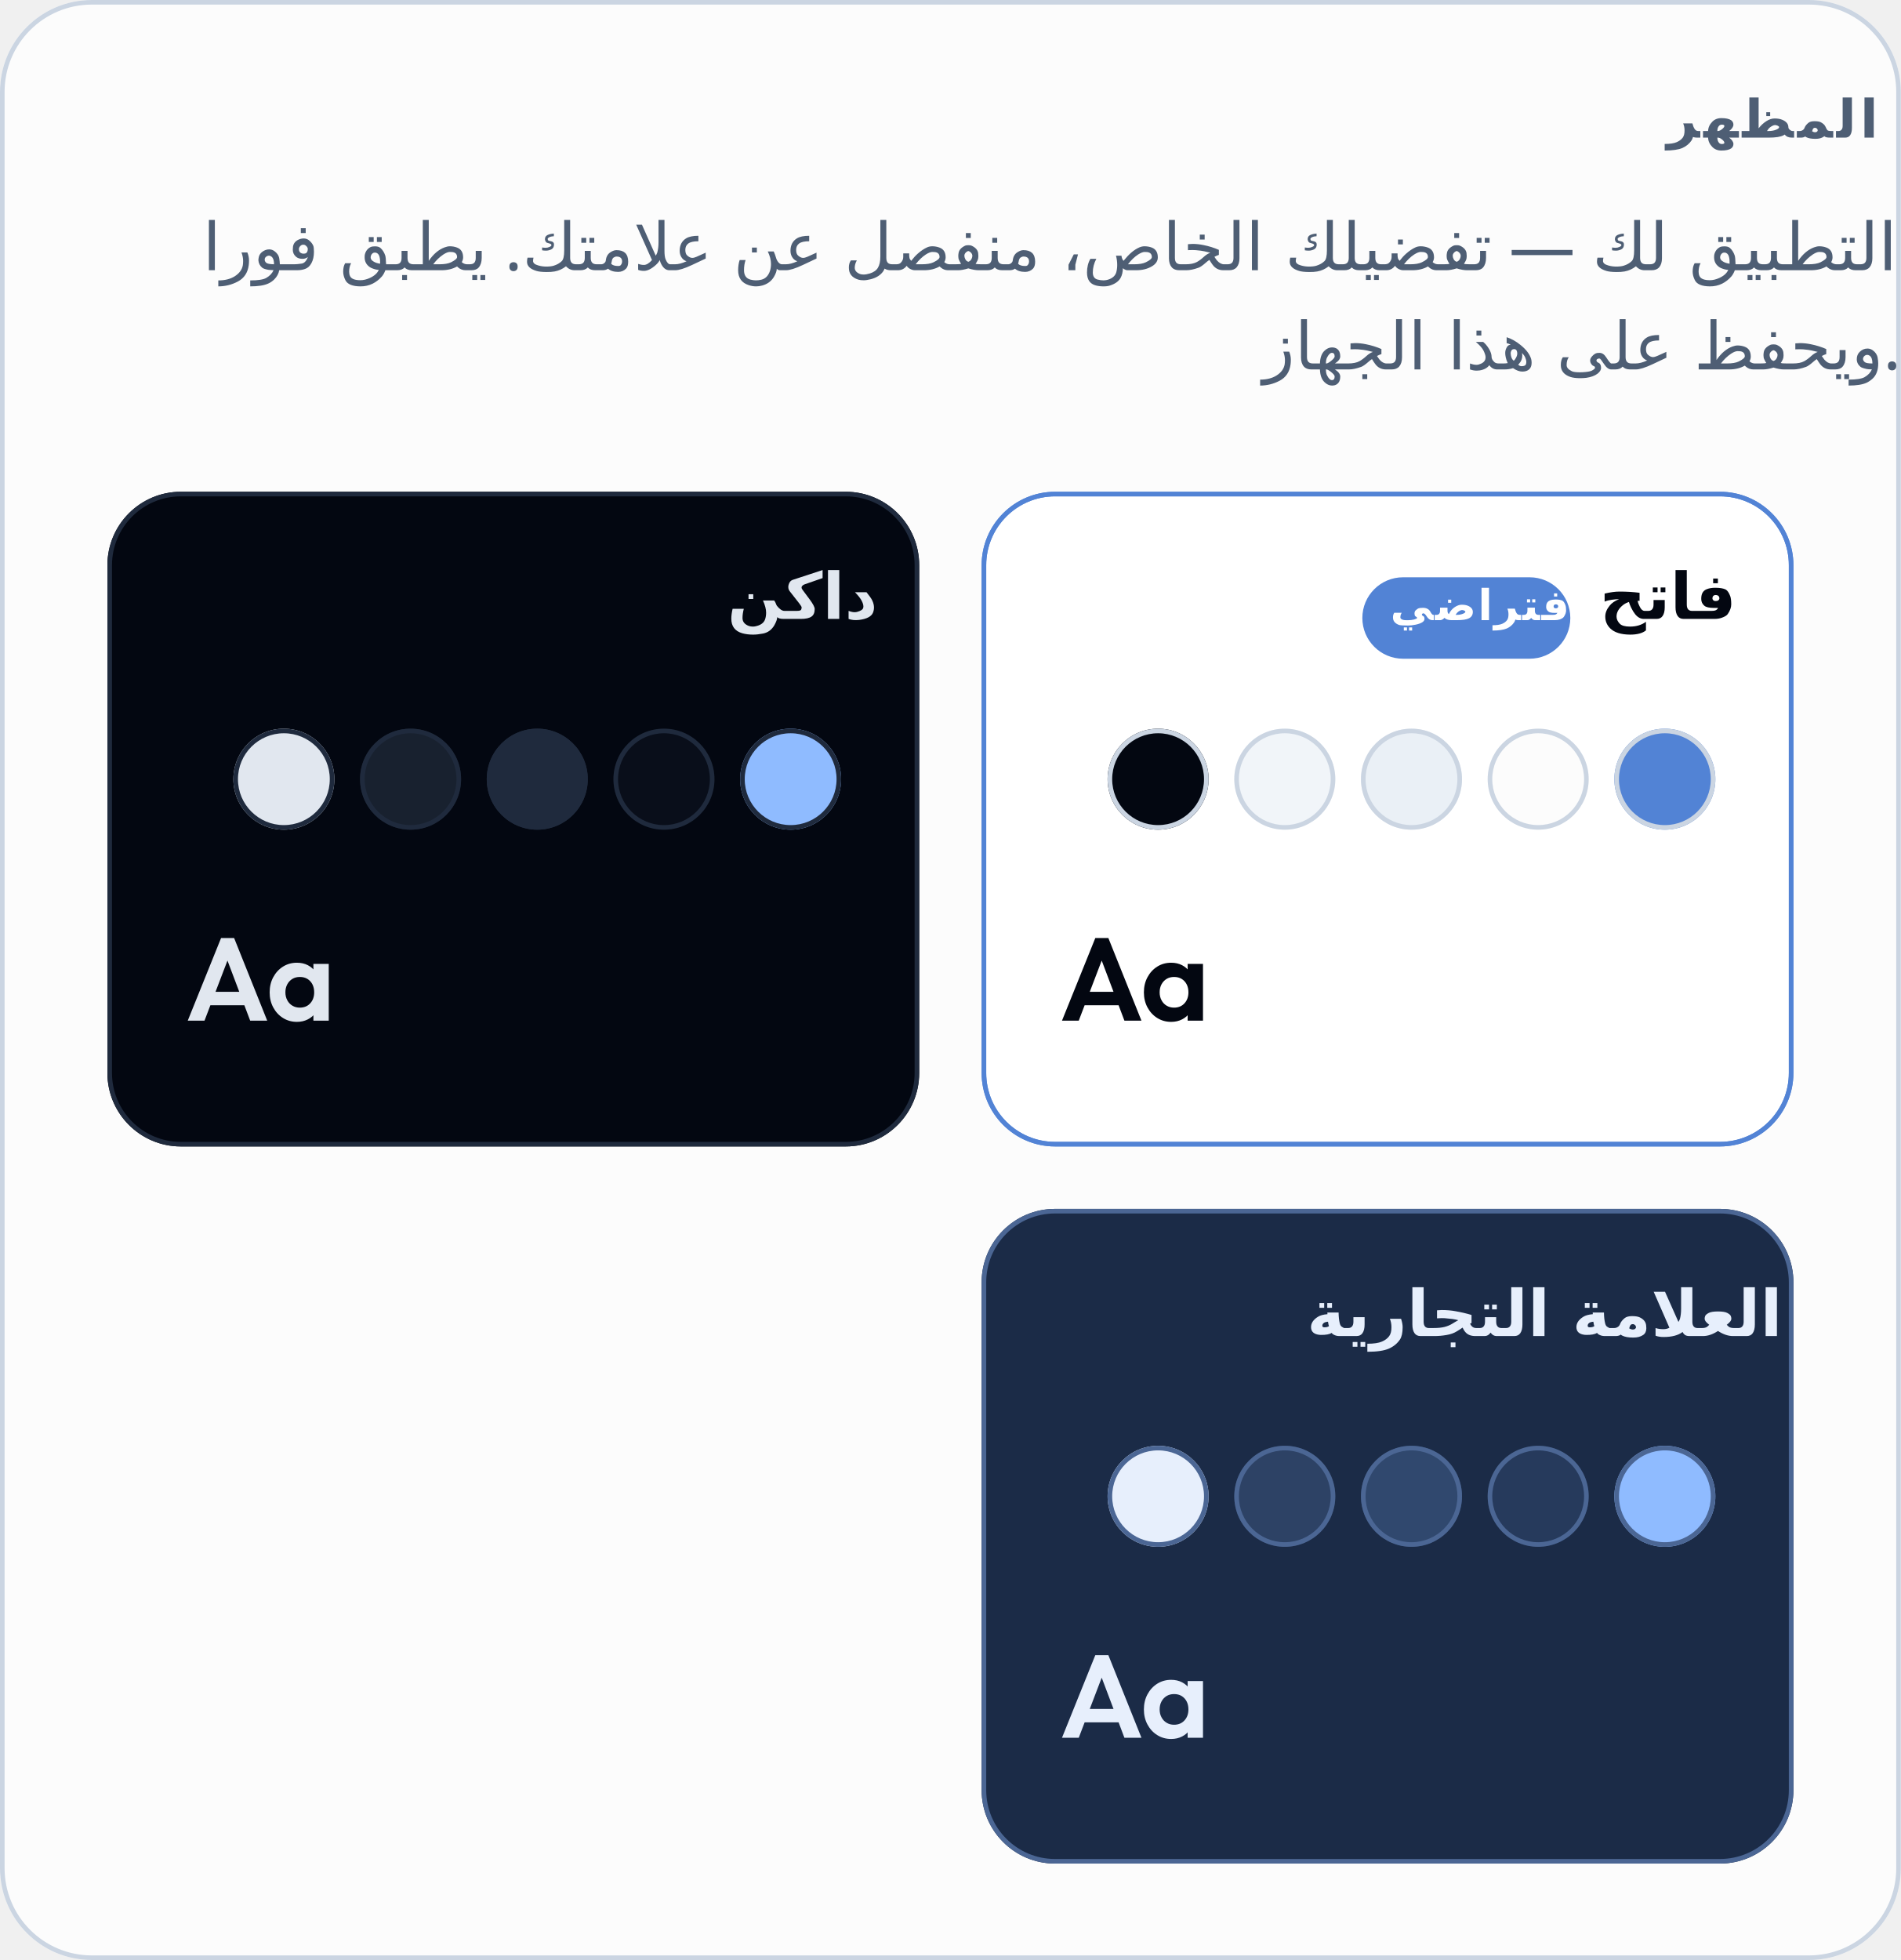
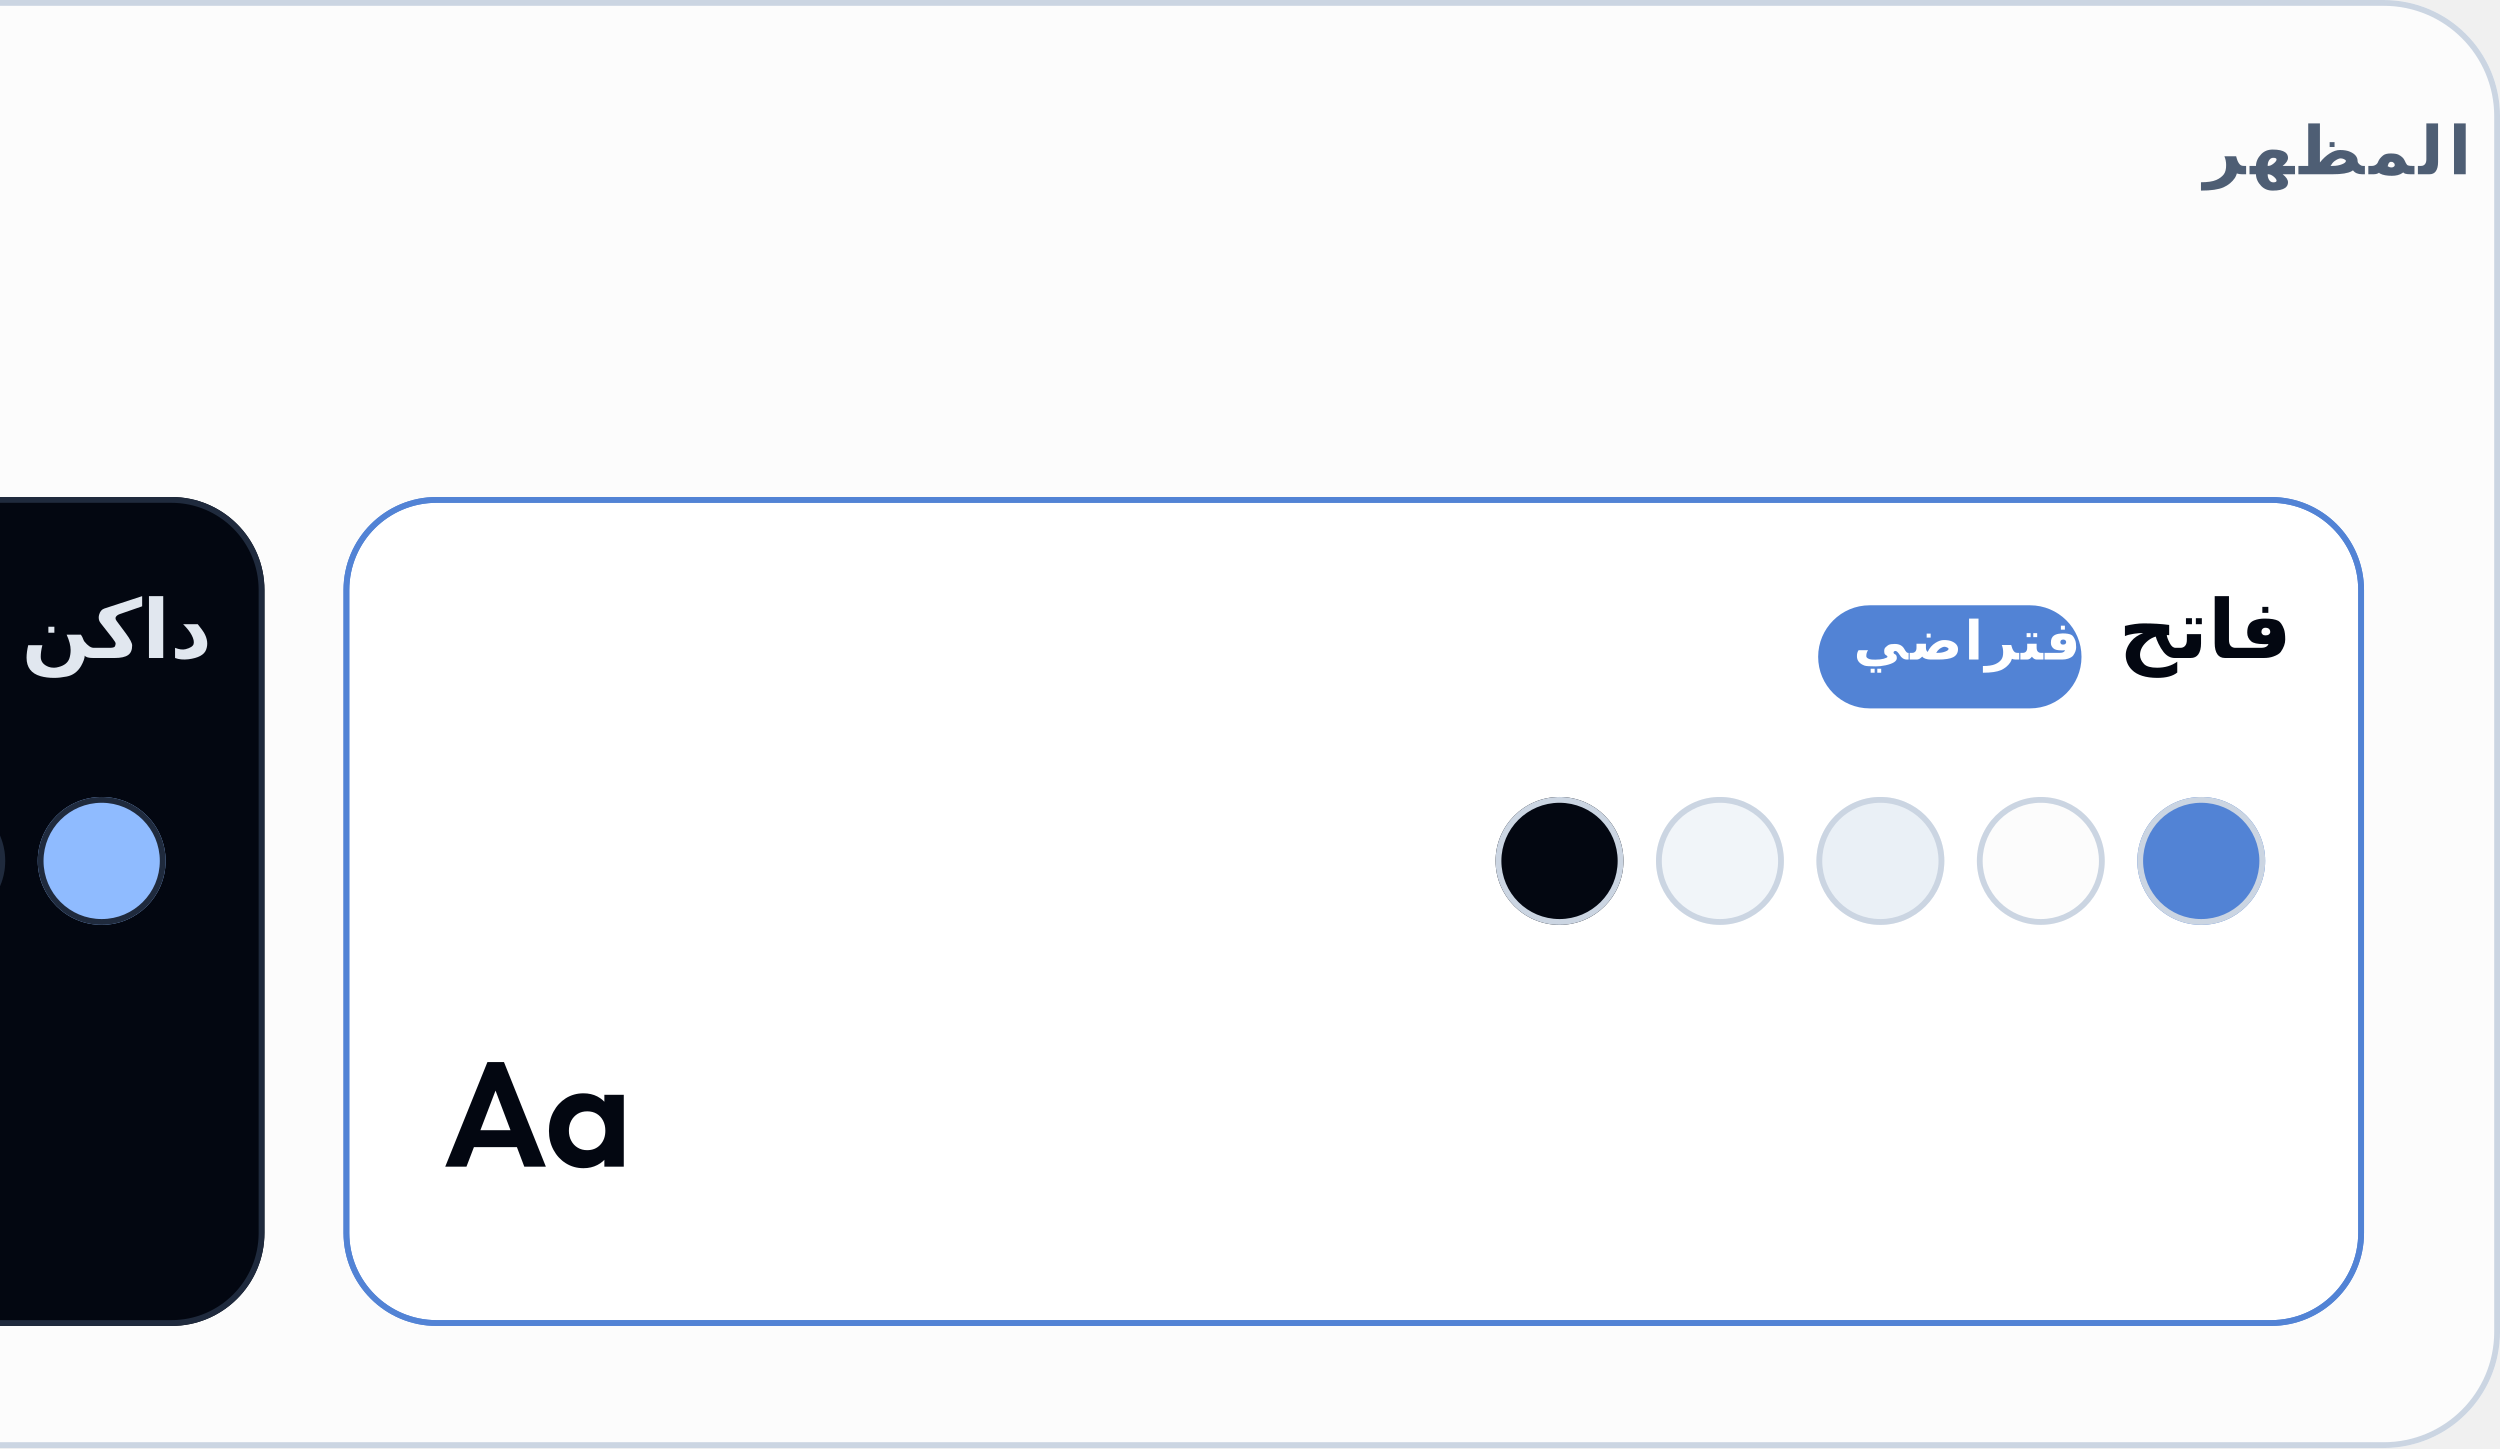
- <svg xmlns="http://www.w3.org/2000/svg" width="414" height="426.844" viewBox="0 0 414 426.844">
+ <svg xmlns="http://www.w3.org/2000/svg" width="430" height="249.062" viewBox="686.59 0 430 249.062">
  <defs>
    <clipPath id="fcinsetclip-1" clipPathUnits="userSpaceOnUse">
-       <rect x="213.797" y="107.094" width="176.812" height="142.578" rx="16" ry="16" fill="#fff" />
+       <rect x="745.672" y="85.484" width="347.531" height="142.578" rx="16" ry="16" fill="#fff" />
    </clipPath>
    <clipPath id="fcinsetclip-2" clipPathUnits="userSpaceOnUse">
-       <rect x="351.609" y="158.688" width="22" height="22" rx="11" ry="11" fill="#fff" />
+       <rect x="1054.203" y="137.078" width="22" height="22" rx="11" ry="11" fill="#fff" />
    </clipPath>
    <clipPath id="fcinsetclip-3" clipPathUnits="userSpaceOnUse">
-       <rect x="324.016" y="158.688" width="22" height="22" rx="11" ry="11" fill="#fff" />
+       <rect x="1026.609" y="137.078" width="22" height="22" rx="11" ry="11" fill="#fff" />
    </clipPath>
    <clipPath id="fcinsetclip-4" clipPathUnits="userSpaceOnUse">
-       <rect x="296.422" y="158.688" width="22" height="22" rx="11" ry="11" fill="#fff" />
+       <rect x="999.016" y="137.078" width="22" height="22" rx="11" ry="11" fill="#fff" />
    </clipPath>
    <clipPath id="fcinsetclip-5" clipPathUnits="userSpaceOnUse">
-       <rect x="268.828" y="158.688" width="22" height="22" rx="11" ry="11" fill="#fff" />
+       <rect x="971.422" y="137.078" width="22" height="22" rx="11" ry="11" fill="#fff" />
    </clipPath>
    <clipPath id="fcinsetclip-6" clipPathUnits="userSpaceOnUse">
-       <rect x="241.234" y="158.688" width="22" height="22" rx="11" ry="11" fill="#fff" />
+       <rect x="943.828" y="137.078" width="22" height="22" rx="11" ry="11" fill="#fff" />
    </clipPath>
    <clipPath id="fcinsetclip-7" clipPathUnits="userSpaceOnUse">
-       <rect x="161.203" y="158.688" width="22" height="22" rx="11" ry="11" fill="#fff" />
+       <rect x="693.078" y="137.078" width="22" height="22" rx="11" ry="11" fill="#fff" />
    </clipPath>
    <clipPath id="fcinsetclip-8" clipPathUnits="userSpaceOnUse">
-       <rect x="133.609" y="158.688" width="22" height="22" rx="11" ry="11" fill="#fff" />
+       <rect x="665.484" y="137.078" width="22" height="22" rx="11" ry="11" fill="#fff" />
    </clipPath>
    <clipPath id="fcinsetclip-9" clipPathUnits="userSpaceOnUse">
-       <rect x="106.016" y="158.688" width="22" height="22" rx="11" ry="11" fill="#fff" />
+       <rect x="637.891" y="137.078" width="22" height="22" rx="11" ry="11" fill="#fff" />
    </clipPath>
    <clipPath id="fcinsetclip-10" clipPathUnits="userSpaceOnUse">
-       <rect x="78.422" y="158.688" width="22" height="22" rx="11" ry="11" fill="#fff" />
+       <rect x="610.297" y="137.078" width="22" height="22" rx="11" ry="11" fill="#fff" />
    </clipPath>
    <clipPath id="fcinsetclip-11" clipPathUnits="userSpaceOnUse">
-       <rect x="50.828" y="158.688" width="22" height="22" rx="11" ry="11" fill="#fff" />
+       <rect x="582.703" y="137.078" width="22" height="22" rx="11" ry="11" fill="#fff" />
    </clipPath>
    <clipPath id="fcinsetclip-12" clipPathUnits="userSpaceOnUse">
-       <rect x="351.609" y="314.859" width="22" height="22" rx="11" ry="11" fill="#fff" />
+       <rect x="331.938" y="137.078" width="22" height="22" rx="11" ry="11" fill="#fff" />
    </clipPath>
    <clipPath id="fcinsetclip-13" clipPathUnits="userSpaceOnUse">
-       <rect x="324.016" y="314.859" width="22" height="22" rx="11" ry="11" fill="#fff" />
+       <rect x="304.344" y="137.078" width="22" height="22" rx="11" ry="11" fill="#fff" />
    </clipPath>
    <clipPath id="fcinsetclip-14" clipPathUnits="userSpaceOnUse">
-       <rect x="296.422" y="314.859" width="22" height="22" rx="11" ry="11" fill="#fff" />
+       <rect x="276.75" y="137.078" width="22" height="22" rx="11" ry="11" fill="#fff" />
    </clipPath>
    <clipPath id="fcinsetclip-15" clipPathUnits="userSpaceOnUse">
-       <rect x="268.828" y="314.859" width="22" height="22" rx="11" ry="11" fill="#fff" />
+       <rect x="249.156" y="137.078" width="22" height="22" rx="11" ry="11" fill="#fff" />
    </clipPath>
    <clipPath id="fcinsetclip-16" clipPathUnits="userSpaceOnUse">
-       <rect x="241.234" y="314.859" width="22" height="22" rx="11" ry="11" fill="#fff" />
+       <rect x="221.562" y="137.078" width="22" height="22" rx="11" ry="11" fill="#fff" />
    </clipPath>
  </defs>
  <g>
    <g>
-       <rect x="0" y="0" width="414" height="426.844" rx="20" ry="20" fill="rgb(252,252,252)" />
-       <rect x="0.5" y="0.5" width="413" height="425.844" rx="19.5" ry="19.5" fill="none" stroke="rgb(203,213,226)" stroke-width="1" />
+       <rect x="0" y="0" width="1116.594" height="249.062" rx="20" ry="20" fill="rgb(252,252,252)" />
+       <rect x="0.5" y="0.5" width="1115.594" height="248.062" rx="19.5" ry="19.5" fill="none" stroke="rgb(203,213,226)" stroke-width="1" />
      <g>
-         <text x="363.05" y="22" dominant-baseline="text-before-edge" font-size="11.52px" font-weight="700" font-style="normal" font-family="Outfit, ui-sans-serif, system-ui, sans-serif" letter-spacing="0.806px" fill="rgb(78,94,116)" stroke-width="1px">المظهر</text>
-       </g>
-       <g>
-         <text x="44.14" y="48.88" dominant-baseline="text-before-edge" font-size="14.4px" font-weight="400" font-style="normal" font-family="Outfit, ui-sans-serif, system-ui, sans-serif" fill="rgb(78,94,116)" stroke-width="1px">كيف يبدو التطبيق لك — تفضيلك الخاص، منفصل عن علامتك. يطبق فورا</text>
-         <text x="275.05" y="70.48" dominant-baseline="text-before-edge" font-size="14.4px" font-weight="400" font-style="normal" font-family="Outfit, ui-sans-serif, system-ui, sans-serif" fill="rgb(78,94,116)" stroke-width="1px">ويحفظ على هذا الجهاز.</text>
+         <text x="1065.64" y="22" dominant-baseline="text-before-edge" font-size="11.52px" font-weight="700" font-style="normal" font-family="Outfit, ui-sans-serif, system-ui, sans-serif" letter-spacing="0.806px" fill="rgb(78,94,116)" stroke-width="1px">المظهر</text>
      </g>
      <g>
        <g>
-           <rect x="213.797" y="107.094" width="176.812" height="142.578" rx="16" ry="16" fill="rgb(255,255,255)" />
-           <path d="M204.8 98.09H399.61V258.67H204.8ZM229.797,108.094 H374.609 A15,15 0 0 1 389.609,123.094 V233.672 A15,15 0 0 1 374.609,248.672 H229.797 A15,15 0 0 1 214.797,233.672 V123.094 A15,15 0 0 1 229.797,108.094 Z" fill-rule="evenodd" fill="rgb(82,131,213)" clip-path="url(#fcinsetclip-1)" />
-           <rect x="214.297" y="107.594" width="175.812" height="141.578" rx="15.5" ry="15.5" fill="none" stroke="rgb(82,131,213)" stroke-width="1" />
+           <rect x="745.672" y="85.484" width="347.531" height="142.578" rx="16" ry="16" fill="rgb(255,255,255)" />
+           <path d="M736.67 76.48H1102.2V237.06H736.67ZM761.672,86.484 H1077.203 A15,15 0 0 1 1092.203,101.484 V212.063 A15,15 0 0 1 1077.203,227.063 H761.672 A15,15 0 0 1 746.672,212.063 V101.484 A15,15 0 0 1 761.672,86.484 Z" fill-rule="evenodd" fill="rgb(82,131,213)" clip-path="url(#fcinsetclip-1)" />
+           <rect x="746.172" y="85.984" width="346.531" height="141.578" rx="15.5" ry="15.5" fill="none" stroke="rgb(82,131,213)" stroke-width="1" />
          <g>
            <g>
-               <rect x="296.719" y="125.719" width="45.297" height="17.734" rx="8.867" ry="8.867" fill="rgb(82,131,213)" />
-               <text x="302.8" y="128.63" dominant-baseline="text-before-edge" font-size="9.28px" font-weight="700" font-style="normal" font-family="Outfit, ui-sans-serif, system-ui, sans-serif" letter-spacing="0.371px" fill="rgb(255,255,255)" stroke-width="1px">افتراضي</text>
+               <rect x="999.312" y="104.109" width="45.297" height="17.734" rx="8.867" ry="8.867" fill="rgb(82,131,213)" />
+               <text x="1005.39" y="107.02" dominant-baseline="text-before-edge" font-size="9.28px" font-weight="700" font-style="normal" font-family="Outfit, ui-sans-serif, system-ui, sans-serif" letter-spacing="0.371px" fill="rgb(255,255,255)" stroke-width="1px">افتراضي</text>
            </g>
-             <text x="348.41" y="125.09" dominant-baseline="text-before-edge" font-size="14px" font-weight="600" font-style="normal" font-family="Outfit, ui-sans-serif, system-ui, sans-serif" fill="rgb(3,7,17)" stroke-width="1px">فاتح</text>
+             <text x="1051" y="103.48" dominant-baseline="text-before-edge" font-size="14px" font-weight="600" font-style="normal" font-family="Outfit, ui-sans-serif, system-ui, sans-serif" fill="rgb(3,7,17)" stroke-width="1px">فاتح</text>
          </g>
          <g>
            <g>
-               <rect x="351.609" y="158.688" width="22" height="22" rx="11" ry="11" fill="rgb(82,131,213)" />
-               <path d="M342.61 149.69H382.61V189.69H342.61ZM362.609,159.688 H362.609 A10,10 0 0 1 372.609,169.688 V169.688 A10,10 0 0 1 362.609,179.688 H362.609 A10,10 0 0 1 352.609,169.688 V169.688 A10,10 0 0 1 362.609,159.688 Z" fill-rule="evenodd" fill="rgb(203,213,226)" clip-path="url(#fcinsetclip-2)" />
+               <rect x="1054.203" y="137.078" width="22" height="22" rx="11" ry="11" fill="rgb(82,131,213)" />
+               <path d="M1045.2 128.08H1085.2V168.08H1045.2ZM1065.203,138.078 H1065.203 A10,10 0 0 1 1075.203,148.078 V148.078 A10,10 0 0 1 1065.203,158.078 H1065.203 A10,10 0 0 1 1055.203,148.078 V148.078 A10,10 0 0 1 1065.203,138.078 Z" fill-rule="evenodd" fill="rgb(203,213,226)" clip-path="url(#fcinsetclip-2)" />
            </g>
            <g>
-               <rect x="324.016" y="158.688" width="22" height="22" rx="11" ry="11" fill="rgb(252,252,252)" />
-               <path d="M315.02 149.69H355.02V189.69H315.02ZM335.016,159.688 H335.016 A10,10 0 0 1 345.016,169.688 V169.688 A10,10 0 0 1 335.016,179.688 H335.016 A10,10 0 0 1 325.016,169.688 V169.688 A10,10 0 0 1 335.016,159.688 Z" fill-rule="evenodd" fill="rgb(203,213,226)" clip-path="url(#fcinsetclip-3)" />
+               <rect x="1026.609" y="137.078" width="22" height="22" rx="11" ry="11" fill="rgb(252,252,252)" />
+               <path d="M1017.61 128.08H1057.61V168.08H1017.61ZM1037.609,138.078 H1037.609 A10,10 0 0 1 1047.609,148.078 V148.078 A10,10 0 0 1 1037.609,158.078 H1037.609 A10,10 0 0 1 1027.609,148.078 V148.078 A10,10 0 0 1 1037.609,138.078 Z" fill-rule="evenodd" fill="rgb(203,213,226)" clip-path="url(#fcinsetclip-3)" />
            </g>
            <g>
-               <rect x="296.422" y="158.688" width="22" height="22" rx="11" ry="11" fill="rgb(234,240,246)" />
-               <path d="M287.42 149.69H327.42V189.69H287.42ZM307.422,159.688 H307.422 A10,10 0 0 1 317.422,169.688 V169.688 A10,10 0 0 1 307.422,179.688 H307.422 A10,10 0 0 1 297.422,169.688 V169.688 A10,10 0 0 1 307.422,159.688 Z" fill-rule="evenodd" fill="rgb(203,213,226)" clip-path="url(#fcinsetclip-4)" />
+               <rect x="999.016" y="137.078" width="22" height="22" rx="11" ry="11" fill="rgb(234,240,246)" />
+               <path d="M990.02 128.08H1030.02V168.08H990.02ZM1010.016,138.078 H1010.016 A10,10 0 0 1 1020.016,148.078 V148.078 A10,10 0 0 1 1010.016,158.078 H1010.016 A10,10 0 0 1 1000.016,148.078 V148.078 A10,10 0 0 1 1010.016,138.078 Z" fill-rule="evenodd" fill="rgb(203,213,226)" clip-path="url(#fcinsetclip-4)" />
            </g>
            <g>
-               <rect x="268.828" y="158.688" width="22" height="22" rx="11" ry="11" fill="rgb(241,245,249)" />
-               <path d="M259.83 149.69H299.83V189.69H259.83ZM279.828,159.688 H279.828 A10,10 0 0 1 289.828,169.688 V169.688 A10,10 0 0 1 279.828,179.688 H279.828 A10,10 0 0 1 269.828,169.688 V169.688 A10,10 0 0 1 279.828,159.688 Z" fill-rule="evenodd" fill="rgb(203,213,226)" clip-path="url(#fcinsetclip-5)" />
+               <rect x="971.422" y="137.078" width="22" height="22" rx="11" ry="11" fill="rgb(241,245,249)" />
+               <path d="M962.42 128.08H1002.42V168.08H962.42ZM982.422,138.078 H982.422 A10,10 0 0 1 992.422,148.078 V148.078 A10,10 0 0 1 982.422,158.078 H982.422 A10,10 0 0 1 972.422,148.078 V148.078 A10,10 0 0 1 982.422,138.078 Z" fill-rule="evenodd" fill="rgb(203,213,226)" clip-path="url(#fcinsetclip-5)" />
            </g>
            <g>
-               <rect x="241.234" y="158.688" width="22" height="22" rx="11" ry="11" fill="rgb(3,7,17)" />
-               <path d="M232.23 149.69H272.23V189.69H232.23ZM252.234,159.688 H252.234 A10,10 0 0 1 262.234,169.688 V169.688 A10,10 0 0 1 252.234,179.688 H252.234 A10,10 0 0 1 242.234,169.688 V169.688 A10,10 0 0 1 252.234,159.688 Z" fill-rule="evenodd" fill="rgb(203,213,226)" clip-path="url(#fcinsetclip-6)" />
+               <rect x="943.828" y="137.078" width="22" height="22" rx="11" ry="11" fill="rgb(3,7,17)" />
+               <path d="M934.83 128.08H974.83V168.08H934.83ZM954.828,138.078 H954.828 A10,10 0 0 1 964.828,148.078 V148.078 A10,10 0 0 1 954.828,158.078 H954.828 A10,10 0 0 1 944.828,148.078 V148.078 A10,10 0 0 1 954.828,138.078 Z" fill-rule="evenodd" fill="rgb(203,213,226)" clip-path="url(#fcinsetclip-6)" />
            </g>
          </g>
          <g>
-             <path d="M0.5,0L7.76,-18L10.6,-18L17.81,0L14.1,0L8.52,-14.76L9.79,-14.76L4.15,0L0.5,0ZM4.35,-3.36L4.35,-6.28L14.02,-6.28L14.02,-3.36L4.35,-3.36ZM24.28,0.26Q22.59,0.26 21.24,-0.59Q19.9,-1.43 19.12,-2.89Q18.34,-4.34 18.34,-6.16Q18.34,-8.01 19.12,-9.46Q19.9,-10.92 21.24,-11.77Q22.59,-12.62 24.28,-12.62Q25.61,-12.62 26.66,-12.08Q27.71,-11.53 28.35,-10.58Q28.99,-9.63 29.03,-8.41L29.03,-3.96Q28.99,-2.74 28.36,-1.79Q27.73,-0.83 26.67,-0.29Q25.61,0.26 24.28,0.26ZM24.91,-2.84Q26.32,-2.84 27.18,-3.78Q28.04,-4.72 28.04,-6.18Q28.04,-7.17 27.65,-7.92Q27.26,-8.67 26.56,-9.1Q25.86,-9.52 24.92,-9.52Q23.99,-9.52 23.29,-9.1Q22.59,-8.67 22.18,-7.92Q21.77,-7.16 21.77,-6.18Q21.77,-5.2 22.18,-4.45Q22.58,-3.69 23.29,-3.27Q23.99,-2.84 24.91,-2.84ZM27.87,0L27.87,-3.32L28.41,-6.34L27.87,-9.32L27.87,-12.36L31.21,-12.36L31.21,0L27.87,0Z" transform="translate(230.8,222.28)" fill="rgb(3,7,17)" stroke-width="1px" />
+             <path d="M0.5,0L7.76,-18L10.6,-18L17.81,0L14.1,0L8.52,-14.76L9.79,-14.76L4.15,0L0.5,0ZM4.35,-3.36L4.35,-6.28L14.02,-6.28L14.02,-3.36L4.35,-3.36ZM24.28,0.26Q22.59,0.26 21.24,-0.59Q19.9,-1.43 19.12,-2.89Q18.34,-4.34 18.34,-6.16Q18.34,-8.01 19.12,-9.46Q19.9,-10.92 21.24,-11.77Q22.59,-12.62 24.28,-12.62Q25.61,-12.62 26.66,-12.08Q27.71,-11.53 28.35,-10.58Q28.99,-9.63 29.03,-8.41L29.03,-3.96Q28.99,-2.74 28.36,-1.79Q27.73,-0.83 26.67,-0.29Q25.61,0.26 24.28,0.26ZM24.91,-2.84Q26.32,-2.84 27.18,-3.78Q28.04,-4.72 28.04,-6.18Q28.04,-7.17 27.65,-7.92Q27.26,-8.67 26.56,-9.1Q25.86,-9.52 24.92,-9.52Q23.99,-9.52 23.29,-9.1Q22.59,-8.67 22.18,-7.92Q21.77,-7.16 21.77,-6.18Q21.77,-5.2 22.18,-4.45Q22.58,-3.69 23.29,-3.27Q23.99,-2.84 24.91,-2.84ZM27.87,0L27.87,-3.32L28.41,-6.34L27.87,-9.32L27.87,-12.36L31.21,-12.36L31.21,0L27.87,0Z" transform="translate(762.67,200.67)" fill="rgb(3,7,17)" stroke-width="1px" />
          </g>
        </g>
        <g>
-           <rect x="23.391" y="107.094" width="176.812" height="142.578" rx="16" ry="16" fill="rgb(3,7,17)" />
-           <rect x="23.891" y="107.594" width="175.812" height="141.578" rx="15.5" ry="15.5" fill="none" stroke="rgb(31,42,61)" stroke-width="1" />
+           <rect x="384.531" y="85.484" width="347.547" height="142.578" rx="16" ry="16" fill="rgb(3,7,17)" />
+           <rect x="385.031" y="85.984" width="346.547" height="141.578" rx="15.5" ry="15.5" fill="none" stroke="rgb(31,42,61)" stroke-width="1" />
          <g>
-             <text x="158.42" y="125.09" dominant-baseline="text-before-edge" font-size="14px" font-weight="600" font-style="normal" font-family="Outfit, ui-sans-serif, system-ui, sans-serif" fill="rgb(225,231,239)" stroke-width="1px">داكن</text>
+             <text x="690.3" y="103.48" dominant-baseline="text-before-edge" font-size="14px" font-weight="600" font-style="normal" font-family="Outfit, ui-sans-serif, system-ui, sans-serif" fill="rgb(225,231,239)" stroke-width="1px">داكن</text>
          </g>
          <g>
            <g>
-               <rect x="161.203" y="158.688" width="22" height="22" rx="11" ry="11" fill="rgb(143,187,255)" />
-               <path d="M152.2 149.69H192.2V189.69H152.2ZM172.203,159.688 H172.203 A10,10 0 0 1 182.203,169.688 V169.688 A10,10 0 0 1 172.203,179.688 H172.203 A10,10 0 0 1 162.203,169.688 V169.688 A10,10 0 0 1 172.203,159.688 Z" fill-rule="evenodd" fill="rgb(31,42,61)" clip-path="url(#fcinsetclip-7)" />
+               <rect x="693.078" y="137.078" width="22" height="22" rx="11" ry="11" fill="rgb(143,187,255)" />
+               <path d="M684.08 128.08H724.08V168.08H684.08ZM704.078,138.078 H704.078 A10,10 0 0 1 714.078,148.078 V148.078 A10,10 0 0 1 704.078,158.078 H704.078 A10,10 0 0 1 694.078,148.078 V148.078 A10,10 0 0 1 704.078,138.078 Z" fill-rule="evenodd" fill="rgb(31,42,61)" clip-path="url(#fcinsetclip-7)" />
            </g>
            <g>
-               <rect x="133.609" y="158.688" width="22" height="22" rx="11" ry="11" fill="rgb(9,14,26)" />
-               <path d="M124.61 149.69H164.61V189.69H124.61ZM144.609,159.688 H144.609 A10,10 0 0 1 154.609,169.688 V169.688 A10,10 0 0 1 144.609,179.688 H144.609 A10,10 0 0 1 134.609,169.688 V169.688 A10,10 0 0 1 144.609,159.688 Z" fill-rule="evenodd" fill="rgb(31,42,61)" clip-path="url(#fcinsetclip-8)" />
+               <rect x="665.484" y="137.078" width="22" height="22" rx="11" ry="11" fill="rgb(9,14,26)" />
+               <path d="M656.48 128.08H696.48V168.08H656.48ZM676.484,138.078 H676.484 A10,10 0 0 1 686.484,148.078 V148.078 A10,10 0 0 1 676.484,158.078 H676.484 A10,10 0 0 1 666.484,148.078 V148.078 A10,10 0 0 1 676.484,138.078 Z" fill-rule="evenodd" fill="rgb(31,42,61)" clip-path="url(#fcinsetclip-8)" />
            </g>
-             <g>
-               <rect x="106.016" y="158.688" width="22" height="22" rx="11" ry="11" fill="rgb(31,42,61)" />
-               <path d="M97.02 149.69H137.02V189.69H97.02ZM117.016,159.688 H117.016 A10,10 0 0 1 127.016,169.688 V169.688 A10,10 0 0 1 117.016,179.688 H117.016 A10,10 0 0 1 107.016,169.688 V169.688 A10,10 0 0 1 117.016,159.688 Z" fill-rule="evenodd" fill="rgb(31,42,61)" clip-path="url(#fcinsetclip-9)" />
-             </g>
-             <g>
-               <rect x="78.422" y="158.688" width="22" height="22" rx="11" ry="11" fill="rgb(24,33,47)" />
-               <path d="M69.42 149.69H109.42V189.69H69.42ZM89.422,159.688 H89.422 A10,10 0 0 1 99.422,169.688 V169.688 A10,10 0 0 1 89.422,179.688 H89.422 A10,10 0 0 1 79.422,169.688 V169.688 A10,10 0 0 1 89.422,159.688 Z" fill-rule="evenodd" fill="rgb(31,42,61)" clip-path="url(#fcinsetclip-10)" />
-             </g>
-             <g>
-               <rect x="50.828" y="158.688" width="22" height="22" rx="11" ry="11" fill="rgb(225,231,239)" />
-               <path d="M41.83 149.69H81.83V189.69H41.83ZM61.828,159.688 H61.828 A10,10 0 0 1 71.828,169.688 V169.688 A10,10 0 0 1 61.828,179.688 H61.828 A10,10 0 0 1 51.828,169.688 V169.688 A10,10 0 0 1 61.828,159.688 Z" fill-rule="evenodd" fill="rgb(31,42,61)" clip-path="url(#fcinsetclip-11)" />
-             </g>
-           </g>
-           <g>
-             <path d="M0.5,0L7.76,-18L10.6,-18L17.81,0L14.1,0L8.52,-14.76L9.79,-14.76L4.15,0L0.5,0ZM4.35,-3.36L4.35,-6.28L14.02,-6.28L14.02,-3.36L4.35,-3.36ZM24.28,0.26Q22.59,0.26 21.24,-0.59Q19.9,-1.43 19.12,-2.89Q18.34,-4.34 18.34,-6.16Q18.34,-8.01 19.12,-9.46Q19.9,-10.92 21.24,-11.77Q22.59,-12.62 24.28,-12.62Q25.61,-12.62 26.66,-12.08Q27.71,-11.53 28.35,-10.58Q28.99,-9.63 29.03,-8.41L29.03,-3.96Q28.99,-2.74 28.36,-1.79Q27.73,-0.83 26.67,-0.29Q25.61,0.26 24.28,0.26ZM24.91,-2.84Q26.32,-2.84 27.18,-3.78Q28.04,-4.72 28.04,-6.18Q28.04,-7.17 27.65,-7.92Q27.26,-8.67 26.56,-9.1Q25.86,-9.52 24.92,-9.52Q23.99,-9.52 23.29,-9.1Q22.59,-8.67 22.18,-7.92Q21.77,-7.16 21.77,-6.18Q21.77,-5.2 22.18,-4.45Q22.58,-3.69 23.29,-3.27Q23.99,-2.84 24.91,-2.84ZM27.87,0L27.87,-3.32L28.41,-6.34L27.87,-9.32L27.87,-12.36L31.21,-12.36L31.21,0L27.87,0Z" transform="translate(40.39,222.28)" fill="rgb(225,231,239)" stroke-width="1px" />
-           </g>
-         </g>
-         <g>
-           <rect x="213.797" y="263.266" width="176.812" height="142.578" rx="16" ry="16" fill="rgb(27,43,71)" />
-           <rect x="214.297" y="263.766" width="175.812" height="141.578" rx="15.5" ry="15.5" fill="none" stroke="rgb(75,102,148)" stroke-width="1" />
-           <g>
-             <text x="284.64" y="281.27" dominant-baseline="text-before-edge" font-size="14px" font-weight="600" font-style="normal" font-family="Outfit, ui-sans-serif, system-ui, sans-serif" fill="rgb(231,239,252)" stroke-width="1px">العلامة التجارية</text>
-           </g>
-           <g>
-             <g>
-               <rect x="351.609" y="314.859" width="22" height="22" rx="11" ry="11" fill="rgb(143,187,255)" />
-               <path d="M342.61 305.86H382.61V345.86H342.61ZM362.609,315.859 H362.609 A10,10 0 0 1 372.609,325.859 V325.859 A10,10 0 0 1 362.609,335.859 H362.609 A10,10 0 0 1 352.609,325.859 V325.859 A10,10 0 0 1 362.609,315.859 Z" fill-rule="evenodd" fill="rgb(75,102,148)" clip-path="url(#fcinsetclip-12)" />
-             </g>
-             <g>
-               <rect x="324.016" y="314.859" width="22" height="22" rx="11" ry="11" fill="rgb(38,58,92)" />
-               <path d="M315.02 305.86H355.02V345.86H315.02ZM335.016,315.859 H335.016 A10,10 0 0 1 345.016,325.859 V325.859 A10,10 0 0 1 335.016,335.859 H335.016 A10,10 0 0 1 325.016,325.859 V325.859 A10,10 0 0 1 335.016,315.859 Z" fill-rule="evenodd" fill="rgb(75,102,148)" clip-path="url(#fcinsetclip-13)" />
-             </g>
-             <g>
-               <rect x="296.422" y="314.859" width="22" height="22" rx="11" ry="11" fill="rgb(48,72,110)" />
-               <path d="M287.42 305.86H327.42V345.86H287.42ZM307.422,315.859 H307.422 A10,10 0 0 1 317.422,325.859 V325.859 A10,10 0 0 1 307.422,335.859 H307.422 A10,10 0 0 1 297.422,325.859 V325.859 A10,10 0 0 1 307.422,315.859 Z" fill-rule="evenodd" fill="rgb(75,102,148)" clip-path="url(#fcinsetclip-14)" />
-             </g>
-             <g>
-               <rect x="268.828" y="314.859" width="22" height="22" rx="11" ry="11" fill="rgb(45,66,101)" />
-               <path d="M259.83 305.86H299.83V345.86H259.83ZM279.828,315.859 H279.828 A10,10 0 0 1 289.828,325.859 V325.859 A10,10 0 0 1 279.828,335.859 H279.828 A10,10 0 0 1 269.828,325.859 V325.859 A10,10 0 0 1 279.828,315.859 Z" fill-rule="evenodd" fill="rgb(75,102,148)" clip-path="url(#fcinsetclip-15)" />
-             </g>
-             <g>
-               <rect x="241.234" y="314.859" width="22" height="22" rx="11" ry="11" fill="rgb(231,239,252)" />
-               <path d="M232.23 305.86H272.23V345.86H232.23ZM252.234,315.859 H252.234 A10,10 0 0 1 262.234,325.859 V325.859 A10,10 0 0 1 252.234,335.859 H252.234 A10,10 0 0 1 242.234,325.859 V325.859 A10,10 0 0 1 252.234,315.859 Z" fill-rule="evenodd" fill="rgb(75,102,148)" clip-path="url(#fcinsetclip-16)" />
-             </g>
-           </g>
-           <g>
-             <path d="M0.5,0L7.76,-18L10.6,-18L17.81,0L14.1,0L8.52,-14.76L9.79,-14.76L4.15,0L0.5,0ZM4.35,-3.36L4.35,-6.28L14.02,-6.28L14.02,-3.36L4.35,-3.36ZM24.28,0.26Q22.59,0.26 21.24,-0.59Q19.9,-1.43 19.12,-2.89Q18.34,-4.34 18.34,-6.16Q18.34,-8.01 19.12,-9.46Q19.9,-10.92 21.24,-11.77Q22.59,-12.62 24.28,-12.62Q25.61,-12.62 26.66,-12.08Q27.71,-11.53 28.35,-10.58Q28.99,-9.63 29.03,-8.41L29.03,-3.96Q28.99,-2.74 28.36,-1.79Q27.73,-0.83 26.67,-0.29Q25.61,0.26 24.28,0.26ZM24.91,-2.84Q26.32,-2.84 27.18,-3.78Q28.04,-4.72 28.04,-6.18Q28.04,-7.17 27.65,-7.92Q27.26,-8.67 26.56,-9.1Q25.86,-9.52 24.92,-9.52Q23.99,-9.52 23.29,-9.1Q22.59,-8.67 22.18,-7.92Q21.77,-7.16 21.77,-6.18Q21.77,-5.2 22.18,-4.45Q22.58,-3.69 23.29,-3.27Q23.99,-2.84 24.91,-2.84ZM27.87,0L27.87,-3.32L28.41,-6.34L27.87,-9.32L27.87,-12.36L31.21,-12.36L31.21,0L27.87,0Z" transform="translate(230.8,378.45)" fill="rgb(231,239,252)" stroke-width="1px" />
          </g>
        </g>
      </g>
    </g>
  </g>
</svg>
